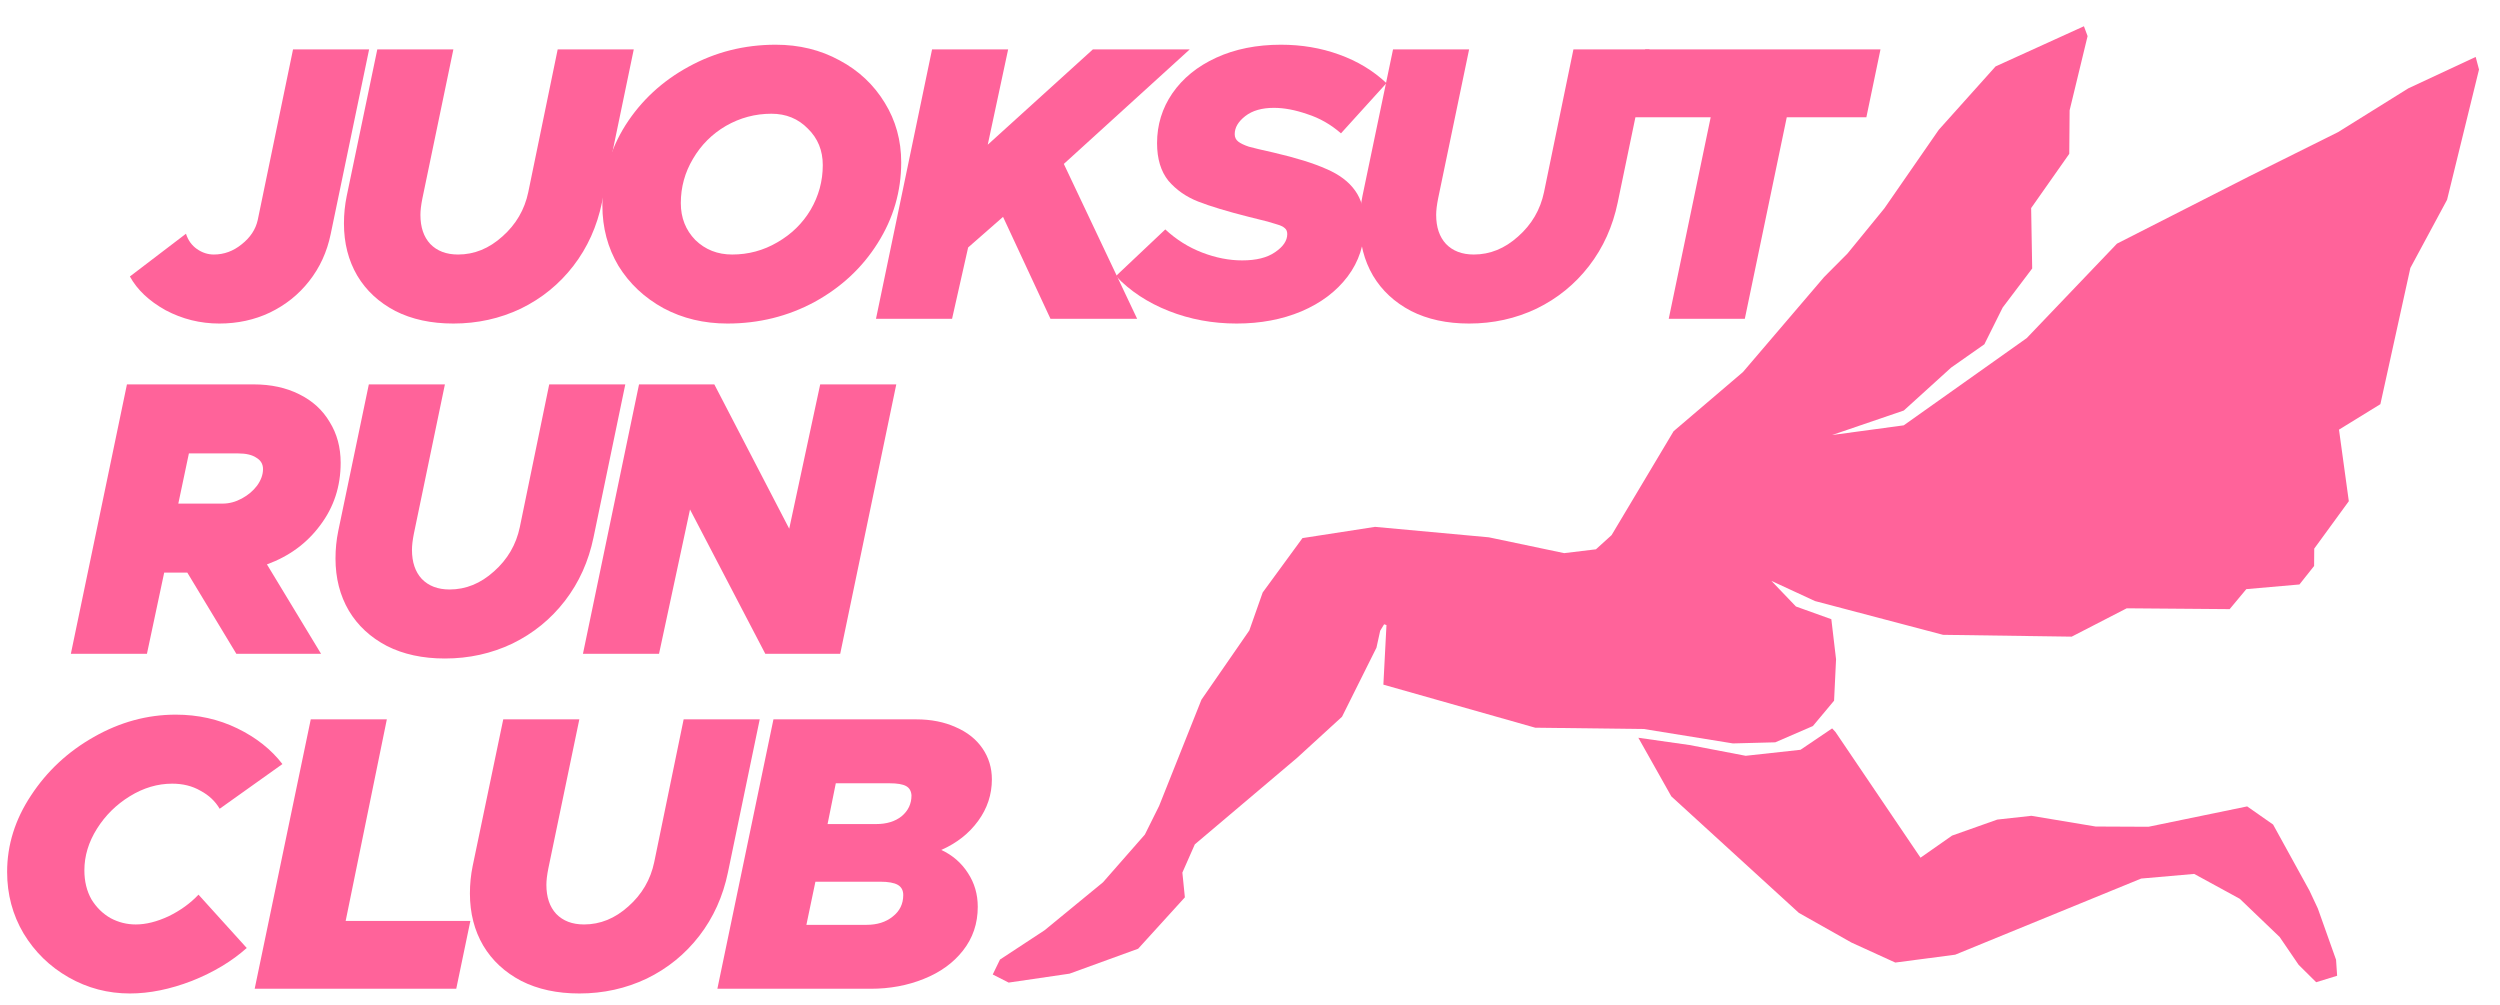
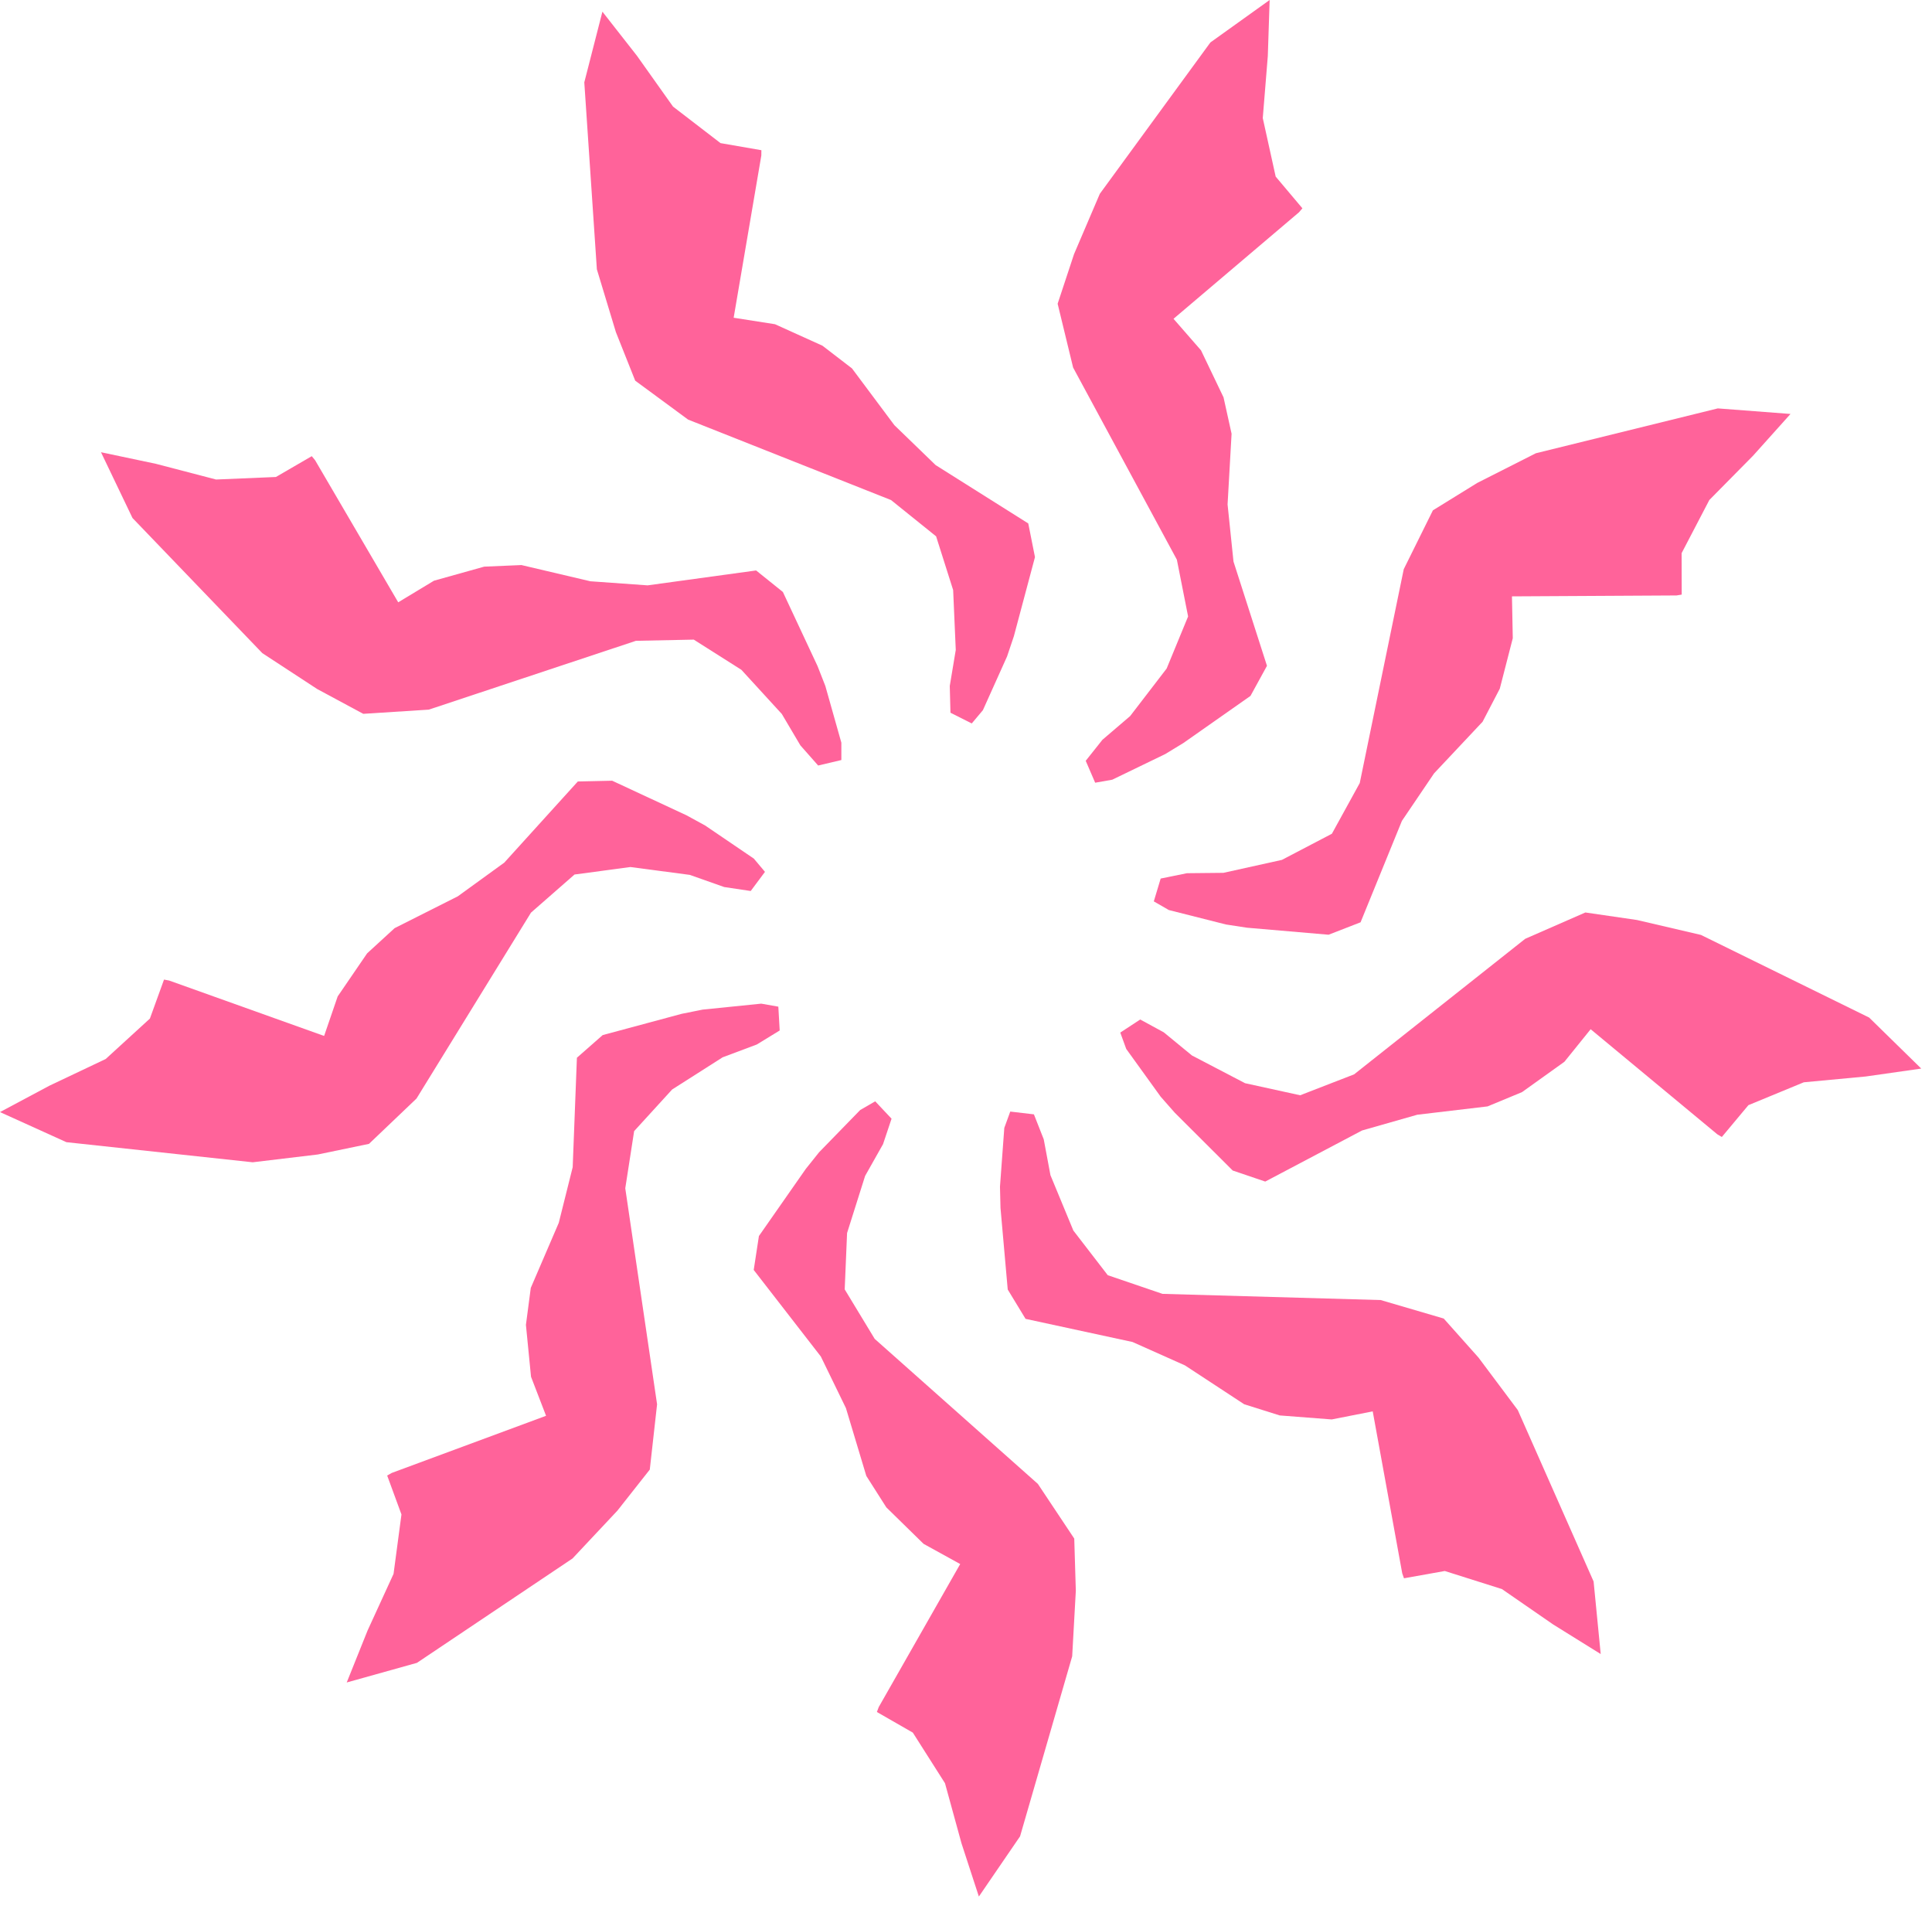
- <svg xmlns="http://www.w3.org/2000/svg" width="306" height="123" viewBox="0 0 306 123" fill="none">
-   <path d="M224.155 75.791L224.733 80.693L224.491 85.763L221.897 88.868L217.294 90.86L212.109 90.995L201.217 89.232L187.912 89.071L169.325 83.8L169.704 76.509L169.415 76.411L168.933 77.206L168.48 79.275L164.264 87.728L158.739 92.781L146.247 103.348L144.722 106.805L145.028 109.833L139.311 116.123L130.909 119.177L123.46 120.268L121.511 119.278L122.398 117.45L127.856 113.864L135.004 107.996L140.132 102.149L141.88 98.635L147.059 85.639L152.916 77.167L154.553 72.52L159.422 65.863L168.303 64.488L182.234 65.767L191.453 67.704L195.343 67.235L197.259 65.498L204.849 52.78L213.337 45.539L223.272 33.909L226.122 31.044L230.643 25.508L237.31 15.881L244.258 8.13L255.073 3.212L255.521 4.42L253.321 13.504L253.278 18.828L248.612 25.468L248.74 32.862L245.126 37.644L242.885 42.142L238.823 44.99L233.026 50.247L224.247 53.247L233.017 52.061L248.07 41.385L259.117 29.823L275.184 21.645L286.18 16.171L294.775 10.815L303.023 6.97L303.431 8.509L299.521 24.453L295.028 32.798L291.359 49.471L286.292 52.588L287.495 61.346L283.263 67.15L283.247 69.277L281.45 71.54L274.95 72.109L272.91 74.558L260.311 74.456L253.576 77.926L237.83 77.703L222.156 73.57L219.627 72.4L216.82 71.1L219.821 74.234L224.155 75.791Z" fill="#FF639A" />
-   <path d="M235.071 104.981L238.932 102.277L244.466 100.317L248.642 99.855L256.508 101.166L262.973 101.196L275.052 98.704L278.226 100.924L282.683 109.022L283.705 111.204L285.933 117.474L286.064 119.433L283.5 120.223L281.352 118.094L279.03 114.689L274.149 110.013L268.57 106.967L262.079 107.535L239.317 116.854L231.983 117.817L226.625 115.372L220.182 111.738L204.57 97.476L200.532 90.301L206.782 91.189L213.672 92.509L220.381 91.774L224.254 89.157L224.66 89.592L235.071 104.981Z" fill="#FF639A" />
-   <path d="M112.142 88.049C113.966 88.049 115.582 88.369 116.99 89.009C118.398 89.617 119.486 90.481 120.254 91.601C121.022 92.721 121.406 93.985 121.406 95.393C121.406 97.249 120.846 98.945 119.726 100.481C118.606 102.017 117.102 103.201 115.214 104.033C116.59 104.673 117.678 105.617 118.478 106.865C119.278 108.081 119.678 109.457 119.678 110.993C119.678 113.041 119.07 114.833 117.854 116.369C116.67 117.873 115.07 119.025 113.054 119.825C111.07 120.625 108.91 121.025 106.574 121.025H87.806L94.67 88.049H112.142ZM107.246 100.865C108.526 100.865 109.566 100.545 110.366 99.905C111.166 99.233 111.566 98.385 111.566 97.361C111.534 96.817 111.31 96.433 110.894 96.209C110.478 95.985 109.806 95.873 108.878 95.873H102.302L101.294 100.865H107.246ZM106.046 113.201C107.358 113.201 108.43 112.865 109.262 112.193C110.126 111.521 110.558 110.641 110.558 109.553C110.558 108.977 110.334 108.561 109.886 108.305C109.438 108.049 108.718 107.921 107.726 107.921H99.806L98.702 113.201H106.046Z" fill="#FF639A" />
-   <path d="M70.91 121.601C68.19 121.601 65.822 121.089 63.806 120.065C61.79 119.009 60.238 117.569 59.15 115.745C58.062 113.889 57.518 111.761 57.518 109.361C57.518 108.209 57.63 107.089 57.854 106.001L61.598 88.049H70.91L67.118 106.289C66.958 107.089 66.878 107.761 66.878 108.305C66.878 109.809 67.278 110.993 68.078 111.857C68.91 112.721 70.046 113.153 71.486 113.153C73.47 113.153 75.278 112.417 76.91 110.945C78.574 109.473 79.63 107.665 80.078 105.521L83.678 88.049H92.99L89.102 106.769C88.494 109.713 87.326 112.305 85.598 114.545C83.87 116.785 81.726 118.529 79.166 119.777C76.606 120.993 73.854 121.601 70.91 121.601Z" fill="#FF639A" />
-   <path d="M42.309 112.721H57.573L55.845 121.025H31.173L38.037 88.049H47.349L42.309 112.721Z" fill="#FF639A" />
-   <path d="M15.896 121.601C13.208 121.601 10.712 120.945 8.408 119.633C6.104 118.321 4.264 116.529 2.888 114.257C1.544 111.985 0.872 109.473 0.872 106.721C0.872 103.425 1.848 100.305 3.8 97.361C5.752 94.385 8.312 92.001 11.48 90.209C14.68 88.385 18.024 87.473 21.512 87.473C24.232 87.473 26.744 88.033 29.048 89.153C31.352 90.273 33.192 91.729 34.568 93.521L26.888 98.993C26.344 98.065 25.56 97.329 24.536 96.785C23.544 96.209 22.392 95.921 21.08 95.921C19.288 95.921 17.56 96.433 15.896 97.457C14.232 98.481 12.888 99.809 11.864 101.441C10.84 103.073 10.328 104.769 10.328 106.529C10.328 107.873 10.616 109.057 11.192 110.081C11.8 111.073 12.584 111.841 13.544 112.385C14.504 112.897 15.528 113.153 16.616 113.153C17.864 113.153 19.208 112.817 20.648 112.145C22.088 111.441 23.304 110.561 24.296 109.505L30.2 116.033C28.376 117.665 26.136 119.009 23.48 120.065C20.824 121.089 18.296 121.601 15.896 121.601Z" fill="#FF639A" />
-   <path d="M78.217 47.049H87.433L96.601 64.713L100.393 47.049H109.705L102.841 80.025H93.673L84.457 62.361L80.665 80.025H71.353L78.217 47.049Z" fill="#FF639A" />
-   <path d="M54.457 80.601C51.737 80.601 49.369 80.089 47.353 79.065C45.337 78.009 43.785 76.569 42.697 74.745C41.609 72.889 41.065 70.761 41.065 68.361C41.065 67.209 41.177 66.089 41.401 65.001L45.145 47.049H54.457L50.665 65.289C50.505 66.089 50.425 66.761 50.425 67.305C50.425 68.809 50.825 69.993 51.625 70.857C52.457 71.721 53.593 72.153 55.033 72.153C57.017 72.153 58.825 71.417 60.457 69.945C62.121 68.473 63.177 66.665 63.625 64.521L67.225 47.049H76.537L72.649 65.769C72.041 68.713 70.873 71.305 69.145 73.545C67.417 75.785 65.273 77.529 62.713 78.777C60.153 79.993 57.401 80.601 54.457 80.601Z" fill="#FF639A" />
-   <path d="M41.697 56.649C41.697 59.529 40.865 62.073 39.201 64.281C37.569 66.489 35.393 68.089 32.673 69.081L39.297 80.025H28.929L22.929 70.089H20.097L17.985 80.025H8.673L15.537 47.049H31.041C33.153 47.049 35.009 47.449 36.609 48.249C38.241 49.049 39.489 50.185 40.353 51.657C41.249 53.097 41.697 54.761 41.697 56.649ZM21.825 61.641H27.249C28.049 61.641 28.833 61.433 29.601 61.017C30.369 60.601 30.993 60.073 31.473 59.433C31.953 58.761 32.193 58.089 32.193 57.417C32.193 56.809 31.921 56.345 31.377 56.025C30.865 55.673 30.113 55.497 29.121 55.497H23.121L21.825 61.641Z" fill="#FF639A" />
-   <path d="M209.388 14.353H199.644L201.372 6.049H230.172L228.444 14.353H218.7L213.564 39.025H204.252L209.388 14.353Z" fill="#FF639A" />
-   <path d="M179.819 39.601C177.099 39.601 174.731 39.089 172.715 38.065C170.699 37.009 169.147 35.569 168.059 33.745C166.971 31.889 166.427 29.761 166.427 27.361C166.427 26.209 166.539 25.089 166.763 24.001L170.507 6.049H179.819L176.027 24.289C175.867 25.089 175.787 25.761 175.787 26.305C175.787 27.809 176.187 28.993 176.987 29.857C177.819 30.721 178.955 31.153 180.395 31.153C182.379 31.153 184.187 30.417 185.819 28.945C187.483 27.473 188.539 25.665 188.987 23.521L192.587 6.049H201.899L198.011 24.769C197.403 27.713 196.235 30.305 194.507 32.545C192.779 34.785 190.635 36.529 188.075 37.777C185.515 38.993 182.763 39.601 179.819 39.601Z" fill="#FF639A" />
-   <path d="M151.368 39.601C148.424 39.601 145.656 39.089 143.064 38.065C140.472 37.041 138.312 35.617 136.584 33.793L142.632 28.081C143.976 29.329 145.48 30.273 147.144 30.913C148.808 31.553 150.44 31.873 152.04 31.873C153.768 31.873 155.112 31.537 156.072 30.865C157.064 30.193 157.56 29.457 157.56 28.657C157.56 28.337 157.464 28.097 157.272 27.937C157.08 27.745 156.696 27.569 156.12 27.409C155.544 27.217 154.84 27.025 154.008 26.833L152.856 26.545C150.2 25.873 148.136 25.249 146.664 24.673C145.192 24.097 143.976 23.249 143.016 22.129C142.088 20.977 141.624 19.441 141.624 17.521C141.624 15.281 142.248 13.249 143.496 11.425C144.776 9.569 146.568 8.113 148.872 7.057C151.176 6.001 153.816 5.473 156.792 5.473C159.32 5.473 161.688 5.873 163.896 6.673C166.136 7.473 168.072 8.641 169.704 10.177L164.136 16.321C162.888 15.233 161.512 14.449 160.008 13.969C158.536 13.457 157.176 13.201 155.928 13.201C154.456 13.201 153.288 13.537 152.424 14.209C151.56 14.881 151.128 15.617 151.128 16.417C151.128 16.801 151.272 17.105 151.56 17.329C151.848 17.553 152.28 17.761 152.856 17.953C153.432 18.113 154.44 18.353 155.88 18.673C158.632 19.313 160.792 19.985 162.36 20.689C163.928 21.361 165.096 22.241 165.864 23.329C166.632 24.385 167.016 25.777 167.016 27.505C167.016 29.905 166.328 32.017 164.952 33.841C163.576 35.665 161.688 37.089 159.288 38.113C156.92 39.105 154.28 39.601 151.368 39.601Z" fill="#FF639A" />
-   <path d="M114.084 6.049H123.396L120.9 17.713L133.764 6.049H145.62L130.212 20.065L139.188 39.025H128.58L122.772 26.545L118.5 30.289L116.532 39.025H107.22L114.084 6.049Z" fill="#FF639A" />
-   <path d="M89.044 39.601C86.164 39.601 83.556 38.977 81.22 37.729C78.884 36.449 77.044 34.721 75.7 32.545C74.388 30.337 73.732 27.873 73.732 25.153C73.732 21.601 74.676 18.321 76.564 15.313C78.484 12.305 81.06 9.921 84.292 8.161C87.556 6.369 91.108 5.473 94.948 5.473C97.828 5.473 100.436 6.113 102.772 7.393C105.108 8.641 106.948 10.369 108.292 12.577C109.636 14.753 110.308 17.185 110.308 19.873C110.308 23.425 109.348 26.721 107.428 29.761C105.54 32.769 102.964 35.169 99.7 36.961C96.436 38.721 92.884 39.601 89.044 39.601ZM89.62 31.153C91.604 31.153 93.444 30.657 95.14 29.665C96.868 28.673 98.228 27.345 99.22 25.681C100.212 23.985 100.708 22.161 100.708 20.209C100.708 18.417 100.1 16.929 98.884 15.745C97.7 14.529 96.212 13.921 94.42 13.921C92.436 13.921 90.58 14.417 88.852 15.409C87.156 16.401 85.812 17.745 84.82 19.441C83.828 21.105 83.332 22.913 83.332 24.865C83.332 26.657 83.924 28.161 85.108 29.377C86.324 30.561 87.828 31.153 89.62 31.153Z" fill="#FF639A" />
-   <path d="M55.492 39.601C52.772 39.601 50.404 39.089 48.388 38.065C46.372 37.009 44.82 35.569 43.732 33.745C42.644 31.889 42.1 29.761 42.1 27.361C42.1 26.209 42.212 25.089 42.436 24.001L46.18 6.049H55.492L51.7 24.289C51.54 25.089 51.46 25.761 51.46 26.305C51.46 27.809 51.86 28.993 52.66 29.857C53.492 30.721 54.628 31.153 56.068 31.153C58.052 31.153 59.86 30.417 61.492 28.945C63.156 27.473 64.212 25.665 64.66 23.521L68.26 6.049H77.572L73.684 24.769C73.076 27.713 71.908 30.305 70.18 32.545C68.452 34.785 66.308 36.529 63.748 37.777C61.188 38.993 58.436 39.601 55.492 39.601Z" fill="#FF639A" />
-   <path d="M26.843 39.601C24.507 39.601 22.315 39.057 20.267 37.969C18.251 36.849 16.795 35.473 15.899 33.841L22.763 28.609C23.019 29.409 23.467 30.033 24.107 30.481C24.747 30.929 25.435 31.153 26.171 31.153C27.419 31.153 28.555 30.737 29.579 29.905C30.635 29.073 31.291 28.081 31.547 26.929L35.867 6.049H45.179L40.475 28.657C40.027 30.833 39.147 32.753 37.835 34.417C36.555 36.049 34.955 37.329 33.035 38.257C31.147 39.153 29.083 39.601 26.843 39.601Z" fill="#FF639A" />
+ <svg xmlns="http://www.w3.org/2000/svg" width="97" height="96" viewBox="0 0 97 96" fill="none">
+   <path d="M68.92 70.849L66.861 71.254L64.251 71.053L62.466 70.491L59.495 68.542L56.863 67.367L51.49 66.205L50.595 64.732L50.232 60.638L50.206 59.569L50.423 56.619L50.722 55.799L51.91 55.939L52.403 57.192L52.74 58.993L53.89 61.772L55.617 64.013L58.365 64.95L69.321 65.261L72.485 66.189L74.23 68.147L76.204 70.784L80.01 79.389L80.367 83.031L77.978 81.545L75.407 79.769L72.538 78.862L70.49 79.228L70.402 78.979L68.92 70.849Z" fill="#FF639A" />
+   <path d="M48.209 78.513L46.37 77.499L44.5 75.668L43.495 74.089L42.472 70.686L41.211 68.094L37.842 63.75L38.103 62.047L40.456 58.678L41.125 57.841L43.187 55.722L43.942 55.285L44.762 56.157L44.335 57.434L43.435 59.029L42.529 61.896L42.41 64.725L43.916 67.21L52.108 74.489L53.935 77.234L54.014 79.855L53.831 83.145L51.214 92.182L49.146 95.204L48.273 92.529L47.445 89.515L45.831 86.976L44.026 85.94L44.119 85.692L48.209 78.513Z" fill="#FF639A" />
+   <path d="M27.416 71.071L26.661 69.111L26.405 66.507L26.649 64.651L28.054 61.385L28.753 58.591L28.965 53.097L30.259 51.96L34.227 50.892L35.278 50.681L38.22 50.382L39.078 50.533L39.146 51.729L37.998 52.432L36.283 53.075L33.746 54.691L31.838 56.781L31.393 59.651L32.99 70.495L32.624 73.771L31 75.83L28.746 78.233L20.933 83.473L17.408 84.458L18.456 81.847L19.759 79.006L20.156 76.024L19.439 74.07L19.669 73.939L27.416 71.071Z" fill="#FF639A" />
+   <path d="M16.273 52.003L16.954 50.018L18.432 47.857L19.812 46.592L22.985 44.994L25.319 43.302L29.011 39.229L30.735 39.191L34.461 40.924L35.401 41.438L37.847 43.1L38.407 43.766L37.691 44.727L36.36 44.528L34.633 43.918L31.651 43.524L28.846 43.899L26.66 45.812L20.912 55.145L18.526 57.42L15.959 57.953L12.688 58.345L3.334 57.336L0 55.825L2.482 54.5L5.306 53.161L7.526 51.131L8.235 49.174L8.494 49.222L16.273 52.003Z" fill="#FF639A" />
+   <path d="M19.993 30.235L21.79 29.15L24.31 28.445L26.18 28.365L29.64 29.179L32.515 29.384L37.962 28.636L39.306 29.716L41.047 33.438L41.438 34.435L42.242 37.282V38.153L41.077 38.428L40.186 37.419L39.253 35.841L37.223 33.624L34.832 32.108L31.928 32.168L21.527 35.623L18.238 35.833L15.928 34.59L13.171 32.787L6.652 26.003L5.07 22.701L7.824 23.282L10.847 24.071L13.853 23.944L15.653 22.899L15.821 23.104L19.993 30.235Z" fill="#FF639A" />
+   <path d="M36.835 15.95L38.909 16.275L41.293 17.354L42.776 18.494L44.903 21.342L46.974 23.346L51.626 26.276L51.963 27.966L50.904 31.936L50.562 32.952L49.349 35.649L48.789 36.316L47.72 35.778L47.685 34.434L47.986 32.626L47.855 29.621L46.999 26.923L44.736 25.102L34.547 21.063L31.892 19.109L30.922 16.672L29.967 13.52L29.336 4.134L30.245 0.586L31.981 2.802L33.791 5.351L36.175 7.184L38.227 7.54L38.224 7.805L36.835 15.95Z" fill="#FF639A" />
+   <path d="M58.919 16.003L60.299 17.586L61.43 19.946L61.834 21.773L61.633 25.323L61.93 28.188L63.611 33.423L62.783 34.934L59.419 37.295L58.505 37.852L55.843 39.14L54.985 39.291L54.511 38.191L55.349 37.137L56.741 35.946L58.574 33.56L59.651 30.945L59.087 28.095L53.878 18.451L53.101 15.247L53.924 12.757L55.219 9.728L60.77 2.131L63.745 0L63.653 2.812L63.4 5.928L64.048 8.865L65.39 10.457L65.217 10.658L58.919 16.003Z" fill="#FF639A" />
+   <path d="M75.911 29.937L75.952 32.038L75.3 34.571L74.436 36.231L72.002 38.82L70.386 41.207L68.31 46.298L66.705 46.922L62.609 46.57L61.552 46.408L58.685 45.683L57.929 45.248L58.274 44.102L59.593 43.834L61.425 43.815L64.361 43.165L66.87 41.853L68.269 39.308L70.478 28.573L71.942 25.618L74.173 24.24L77.11 22.753L86.246 20.501L89.896 20.78L88.017 22.875L85.821 25.099L84.429 27.767L84.434 29.848L84.173 29.891L75.911 29.937Z" fill="#FF639A" />
+   <path d="M79.862 51.666L78.544 53.3L76.416 54.823L74.687 55.54L71.157 55.958L68.386 56.748L63.524 59.313L61.891 58.759L58.981 55.856L58.275 55.054L56.544 52.654L56.246 51.834L57.247 51.178L58.429 51.821L59.845 52.984L62.511 54.375L65.277 54.981L67.986 53.931L76.576 47.127L79.597 45.805L82.191 46.183L85.4 46.932L93.844 51.08L96.46 53.641L93.676 54.038L90.563 54.33L87.782 55.478L86.448 57.075L86.222 56.941L79.862 51.666Z" fill="#FF639A" />
</svg>
